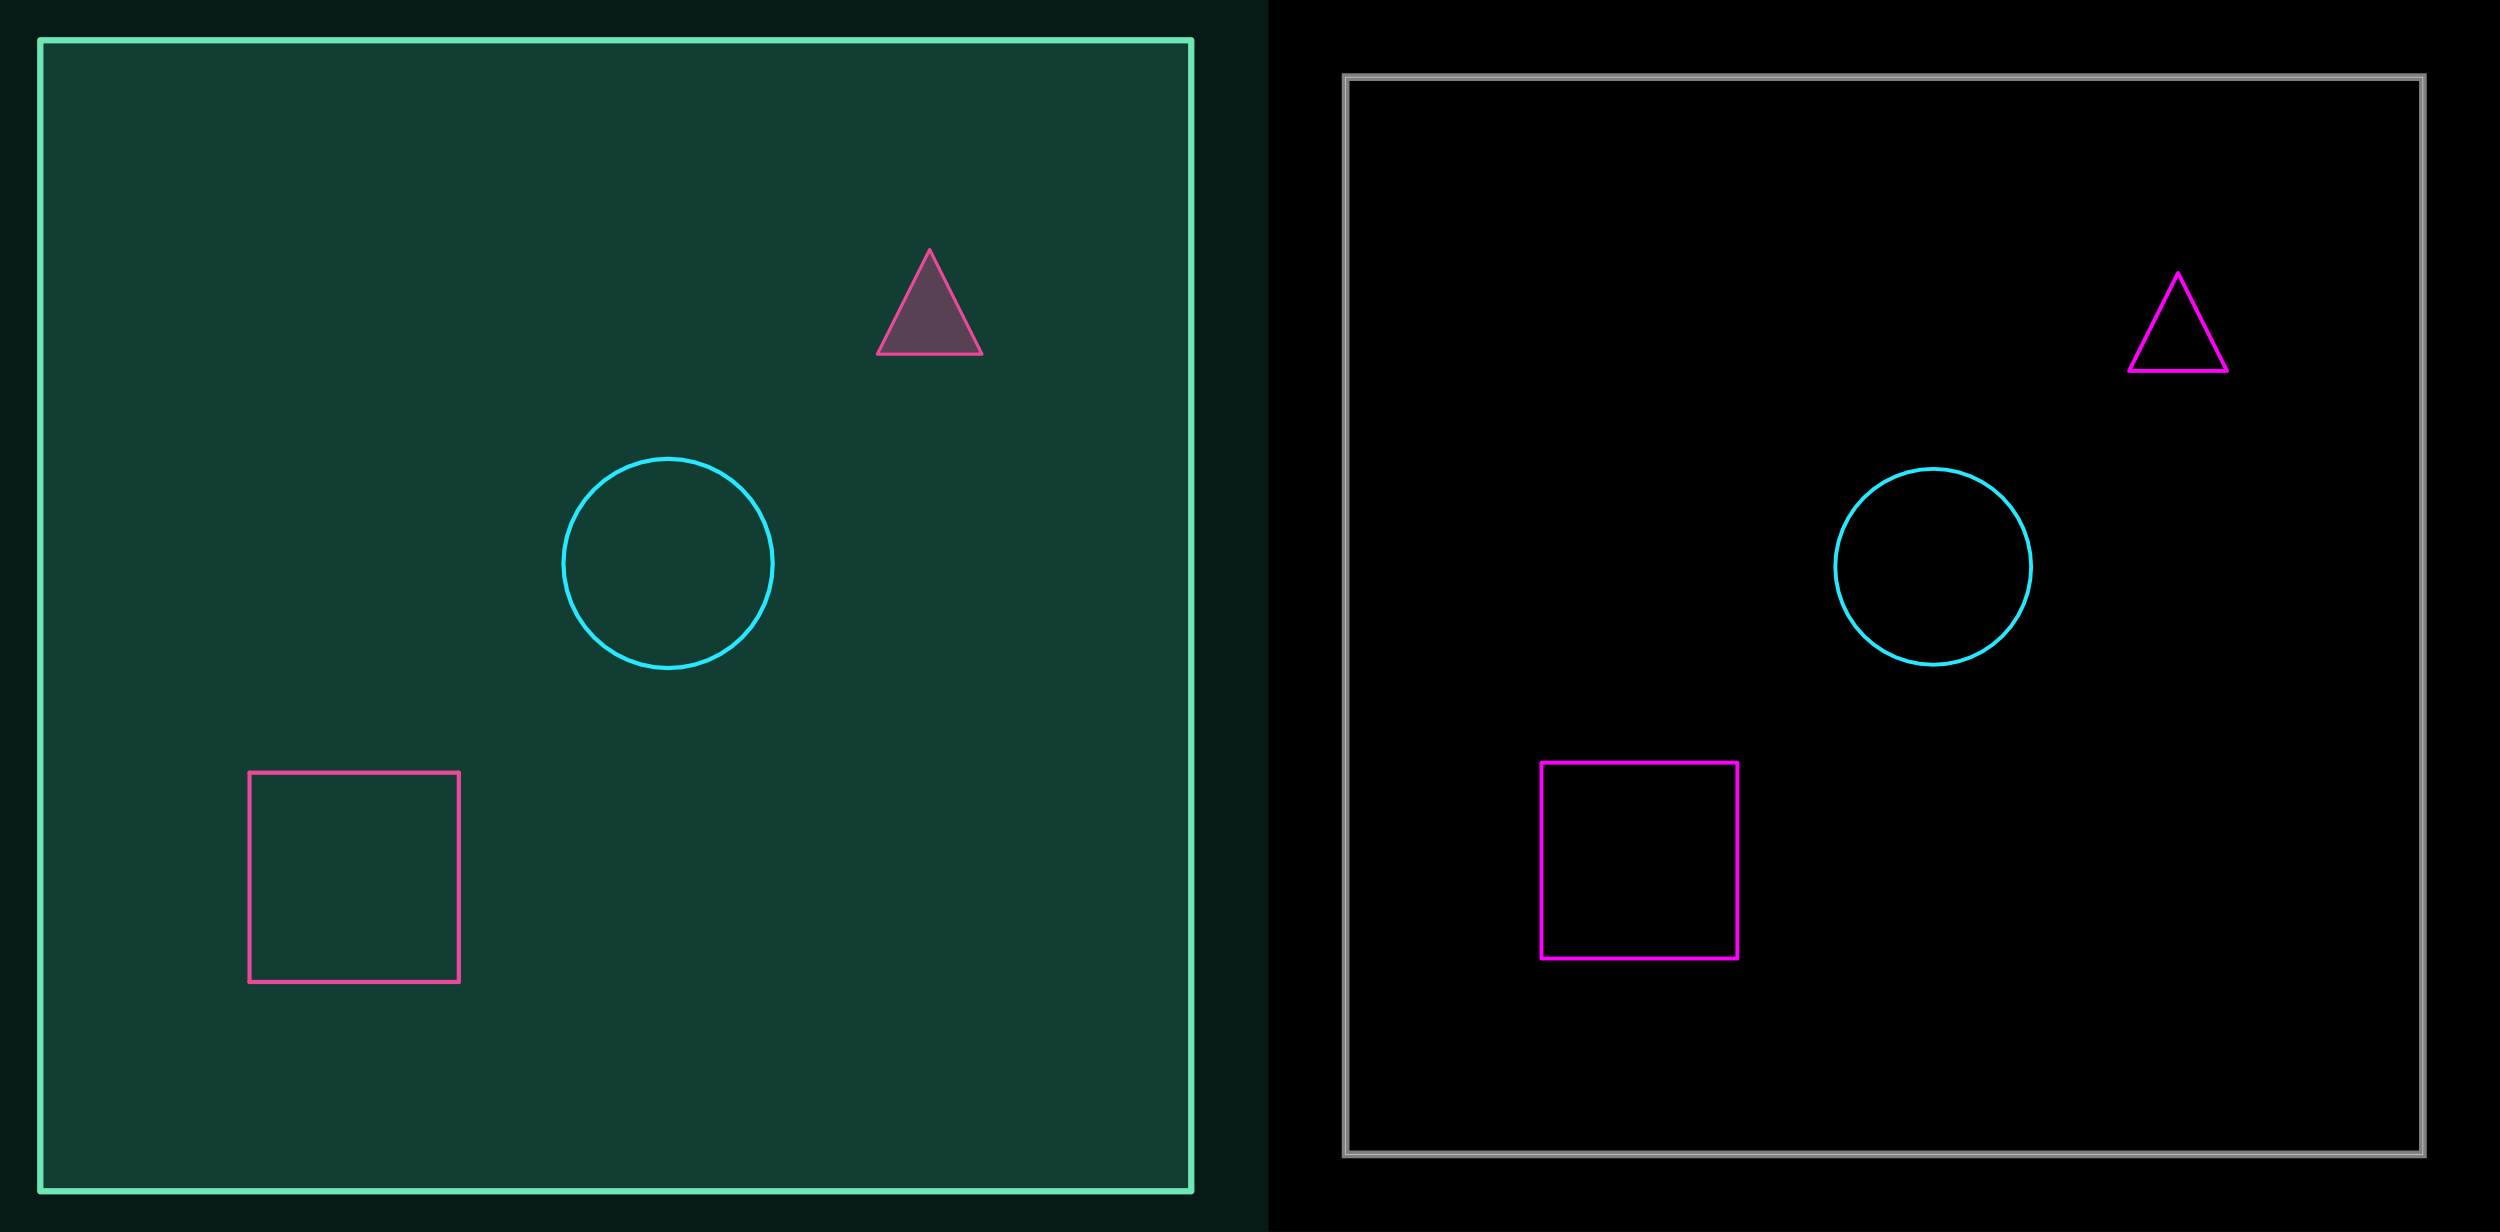
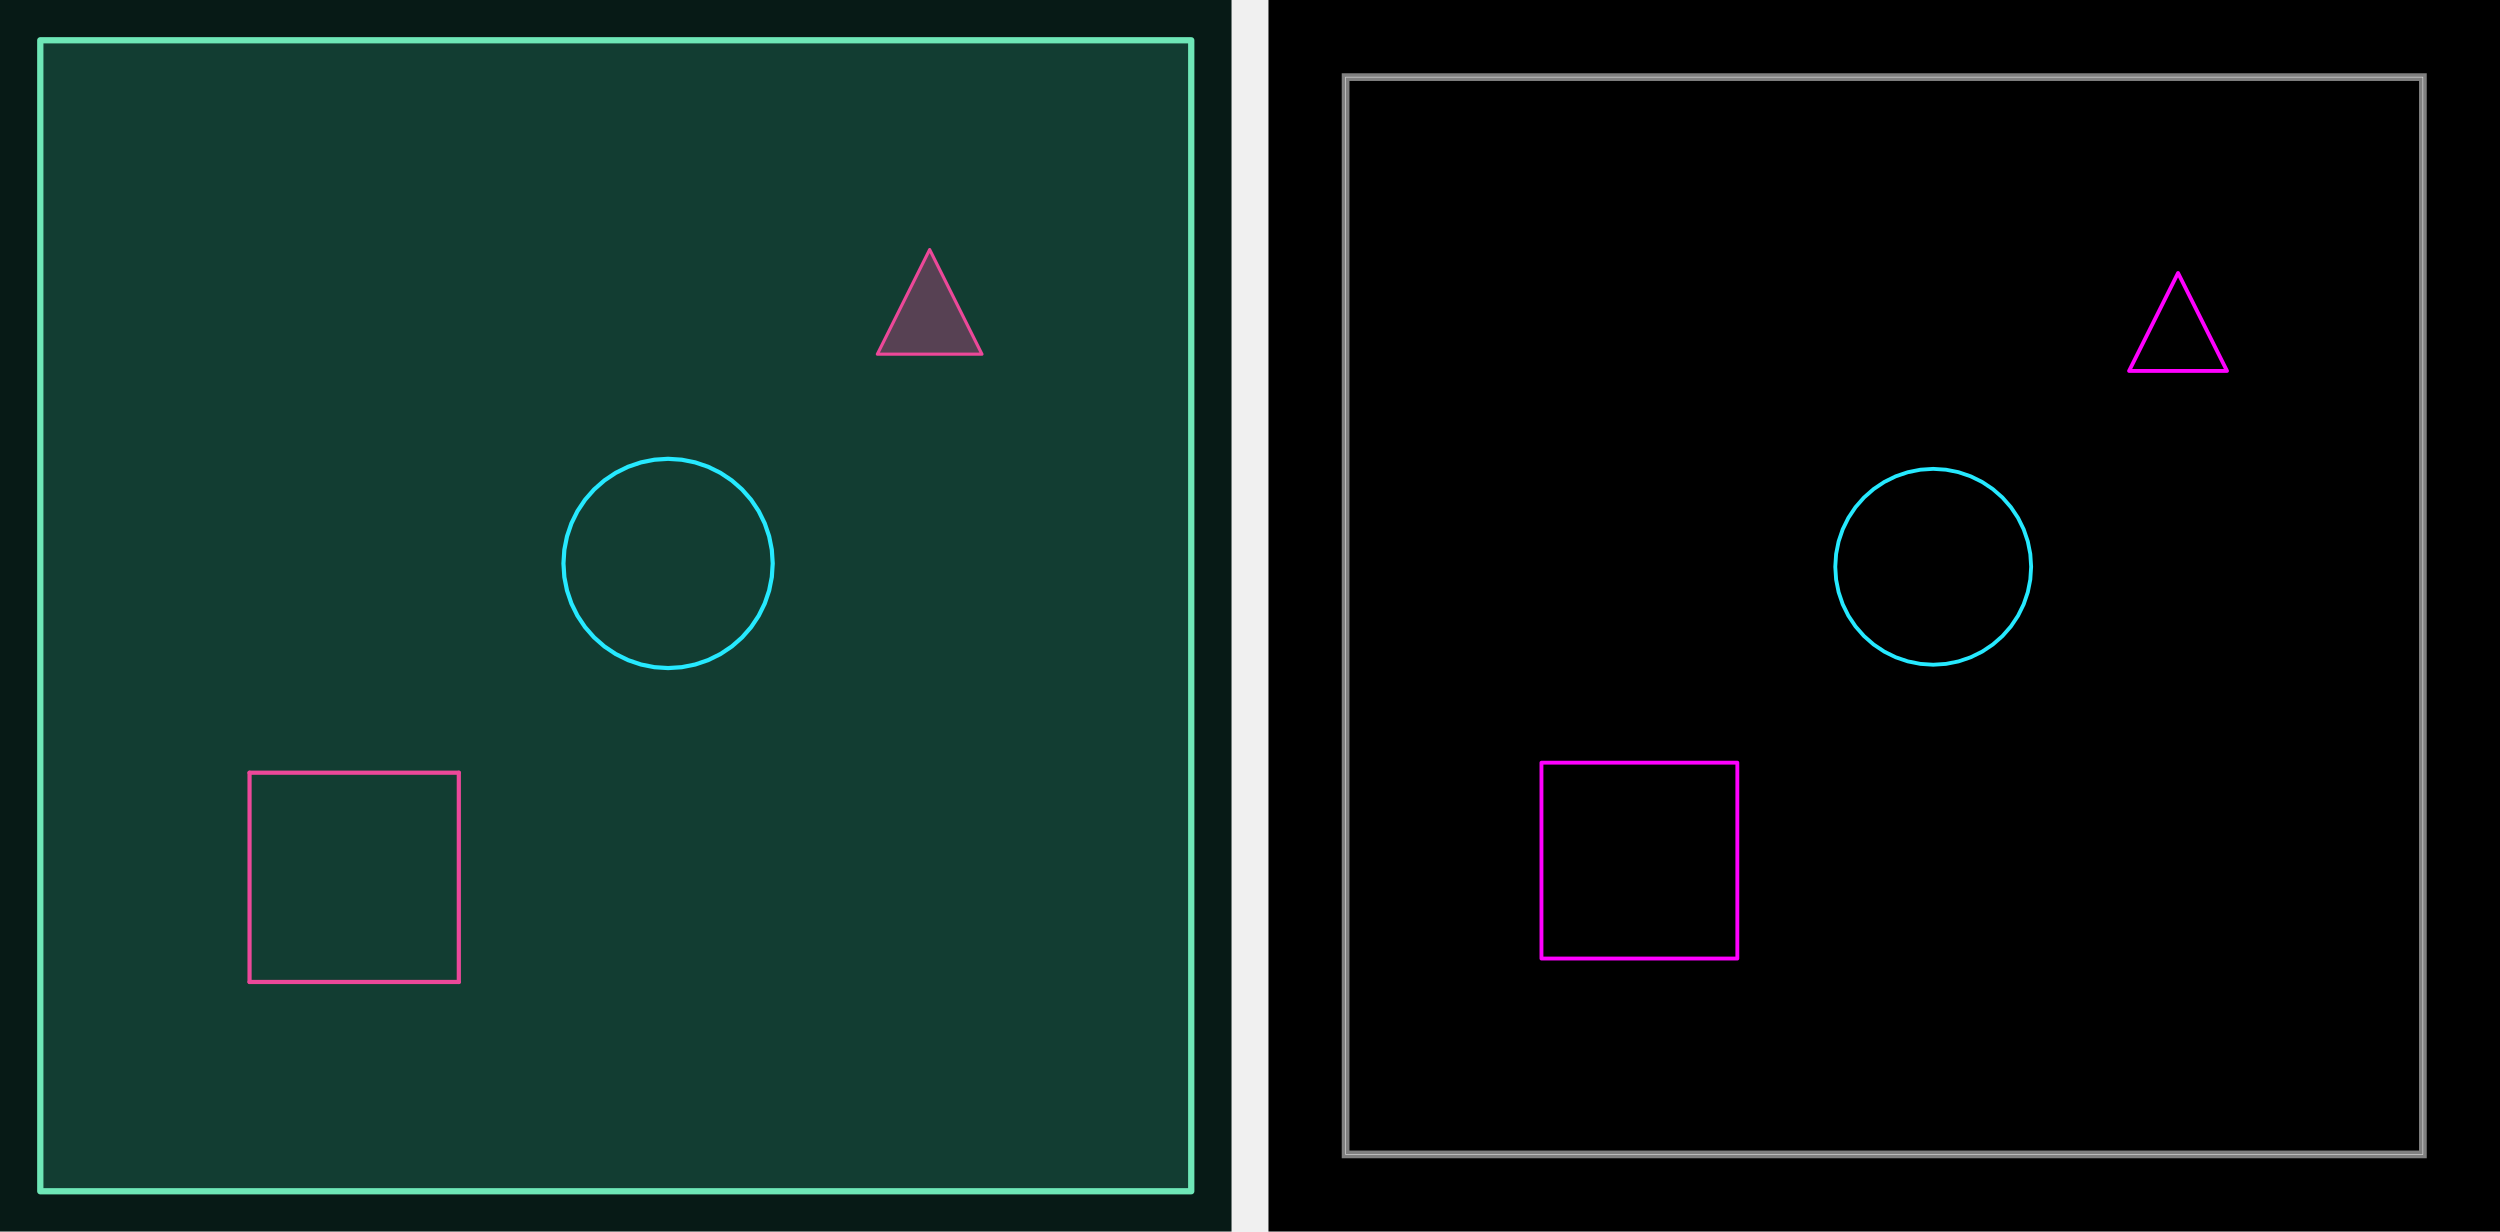
<svg xmlns="http://www.w3.org/2000/svg" width="1624" height="800" viewBox="0 0 1624 800" aria-label="PCB courtyards: altiumts source on left, Circuit JSON on right" role="img">
  <g transform="translate(0, 0) scale(1.359388, 1.359388) translate(0, 0)">
-     <rect width="100%" height="100%" fill="#071a16" />
+     <rect width="588.5" height="588.5" fill="#071a16" x="0" y="0" />
    <g stroke-linecap="round" stroke-linejoin="round">
      <polygon data-record="BoardOutline" points="19.25,569.25 569.25,569.25 569.25,19.25 19.25,19.25 19.25,569.25" fill="#123d32" stroke="#6ee7b7" stroke-width="3" />
      <path data-record="Region" data-layer="MECHANICAL15" d="M 419.25 169.25 L 469.25 169.25 L 444.25 119.25 L 419.25 169.25 Z" fill="#ec4899" fill-opacity="0.32" fill-rule="evenodd" stroke="#ec4899" stroke-width="1.5" />
      <line data-record="Track" data-layer="MECHANICAL15" x1="119.25" y1="469.25" x2="219.25" y2="469.25" stroke="#ec4899" stroke-width="2" />
      <line data-record="Track" data-layer="MECHANICAL15" x1="219.25" y1="369.25" x2="119.25" y2="369.25" stroke="#ec4899" stroke-width="2" />
      <line data-record="Track" data-layer="MECHANICAL15" x1="219.25" y1="469.25" x2="219.25" y2="369.25" stroke="#ec4899" stroke-width="2" />
      <line data-record="Track" data-layer="MECHANICAL15" x1="119.25" y1="469.25" x2="119.25" y2="369.25" stroke="#ec4899" stroke-width="2" />
      <polyline data-record="Arc" data-layer="MECHANICAL16" points="369.25,269.25 368.822,262.724 367.546,256.309 365.444,250.116 362.551,244.25 358.918,238.812 354.605,233.895 349.688,229.582 344.25,225.949 338.384,223.056 332.191,220.954 325.776,219.678 319.25,219.25 312.724,219.678 306.309,220.954 300.116,223.056 294.25,225.949 288.812,229.582 283.895,233.895 279.582,238.812 275.949,244.25 273.056,250.116 270.954,256.309 269.678,262.724 269.25,269.25 269.678,275.776 270.954,282.191 273.056,288.384 275.949,294.25 279.582,299.688 283.895,304.605 288.812,308.918 294.25,312.551 300.116,315.444 306.309,317.546 312.724,318.822 319.25,319.25 325.776,318.822 332.191,317.546 338.384,315.444 344.25,312.551 349.688,308.918 354.605,304.605 358.918,299.688 362.551,294.25 365.444,288.384 367.546,282.191 368.822,275.776 369.25,269.25" fill="none" stroke="#26e9ff" stroke-width="2" />
    </g>
  </g>
-   <g transform="translate(824, 0)">
+   <g transform="translate(824, 0) scale(1, 1) translate(0, 0)">
    <style />
    <rect class="boundary" x="0" y="0" fill="#000" width="800" height="800" data-type="pcb_background" data-pcb-layer="global" />
    <rect class="pcb-boundary" fill="none" stroke="#fff" stroke-width="0.3" x="50.094" y="50.094" width="699.812" height="699.812" data-type="pcb_boundary" data-pcb-layer="global" />
    <path class="pcb-board" d="M 50.094 749.906 L 749.906 749.906 L 749.906 50.094 L 50.094 50.094 L 50.094 749.906 Z" fill="none" stroke="rgba(255, 255, 255, 0.5)" stroke-width="5.009" data-type="pcb_board" data-pcb-layer="board" />
    <polygon points="495.429,368.19 494.885,359.886 493.261,351.724 490.586,343.844 486.906,336.381 482.282,329.461 476.795,323.205 470.539,317.718 463.619,313.094 456.156,309.414 448.276,306.739 440.114,305.115 431.81,304.571 423.506,305.115 415.344,306.739 407.464,309.414 400,313.094 393.081,317.718 386.824,323.205 381.337,329.461 376.714,336.381 373.033,343.844 370.358,351.724 368.735,359.886 368.19,368.19 368.735,376.494 370.358,384.656 373.033,392.536 376.714,400 381.337,406.919 386.824,413.176 393.081,418.663 400,423.286 407.464,426.967 415.344,429.642 423.506,431.265 431.81,431.81 440.114,431.265 448.276,429.642 456.156,426.967 463.619,423.286 470.539,418.663 476.795,413.176 482.282,406.919 486.906,400 490.586,392.536 493.261,384.656 494.885,376.494" class="pcb-courtyard-outline pcb-courtyard-bottom" data-pcb-courtyard-outline-id="pcb_courtyard_outline_altium_1__stack1" data-type="pcb_courtyard_outline" data-pcb-layer="bottom" fill="none" stroke="rgb(38, 233, 255)" stroke-width="2.505" stroke-linejoin="round" />
    <polygon points="177.332,622.668 304.571,622.668 304.571,495.429 177.332,495.429" class="pcb-courtyard-outline pcb-courtyard-top" data-pcb-courtyard-outline-id="pcb_courtyard_outline_altium_0__stack1" data-type="pcb_courtyard_outline" data-pcb-layer="top" fill="none" stroke="#FF00FF" stroke-width="2.505" stroke-linejoin="round" />
    <polygon points="559.048,240.952 622.668,240.952 590.858,177.332" class="pcb-courtyard-outline pcb-courtyard-top" data-pcb-courtyard-outline-id="pcb_courtyard_outline_altium_2__stack1" data-type="pcb_courtyard_outline" data-pcb-layer="top" fill="none" stroke="#FF00FF" stroke-width="2.505" stroke-linejoin="round" />
  </g>
</svg>
